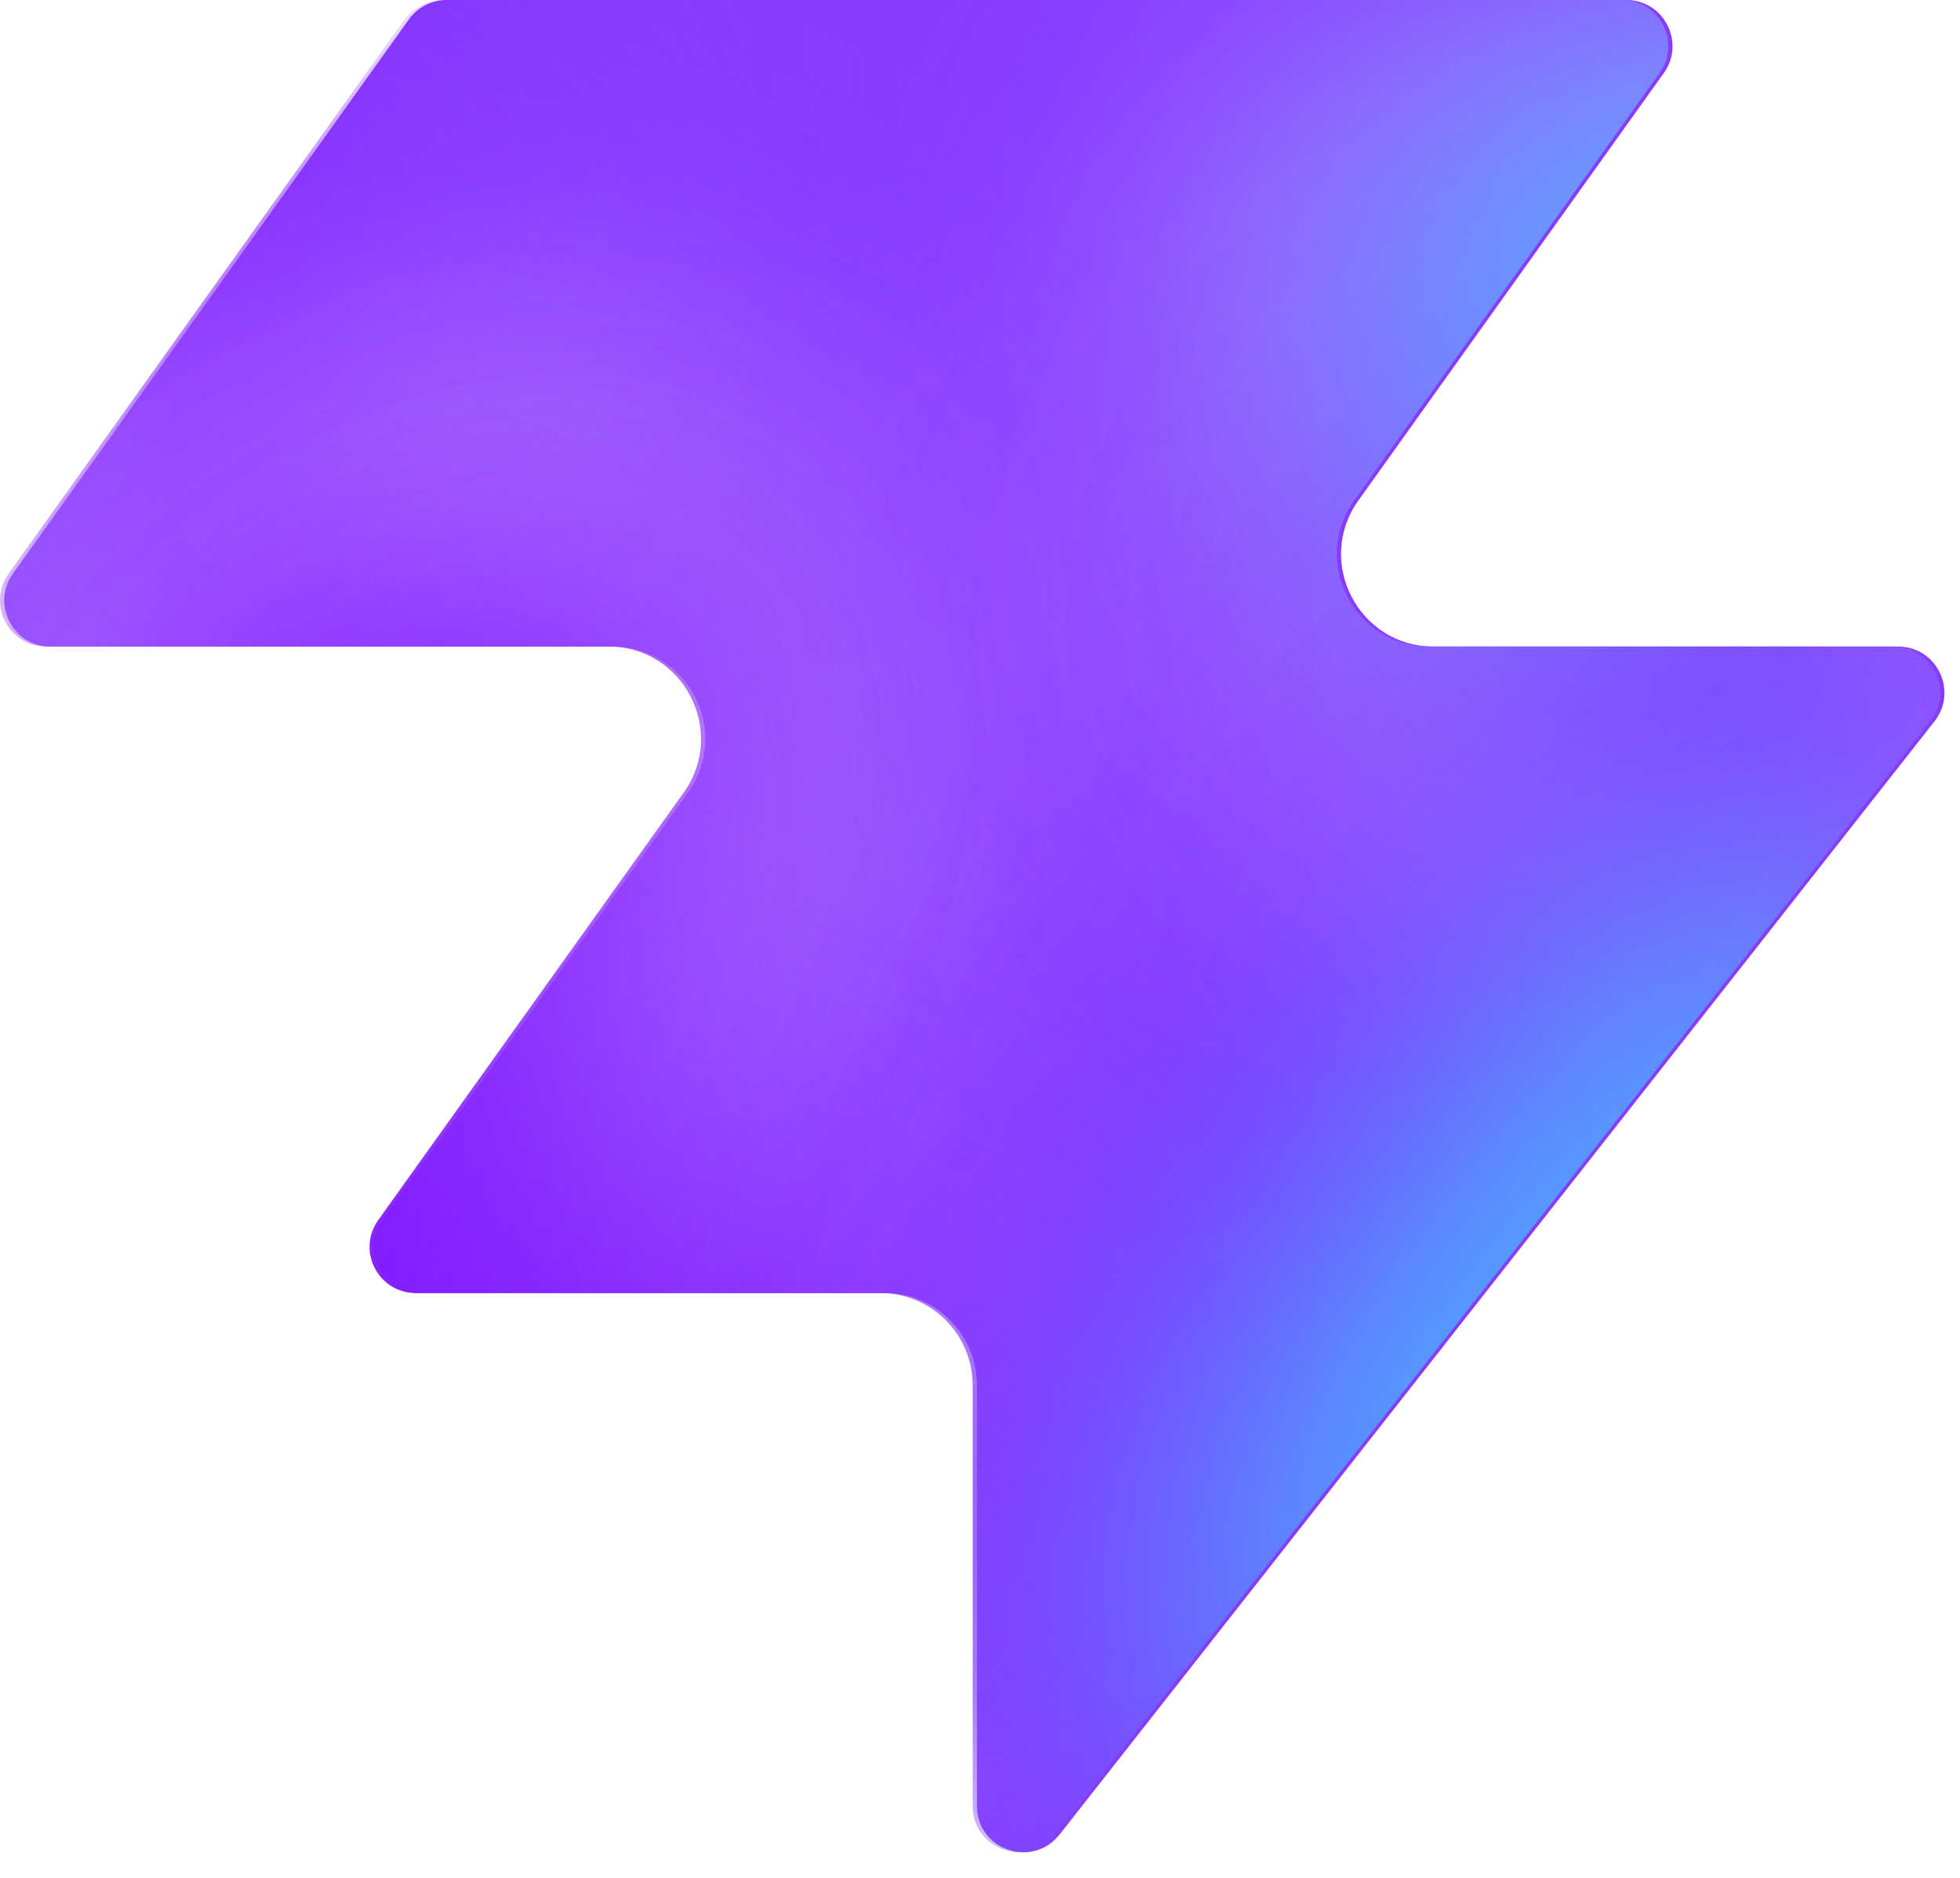
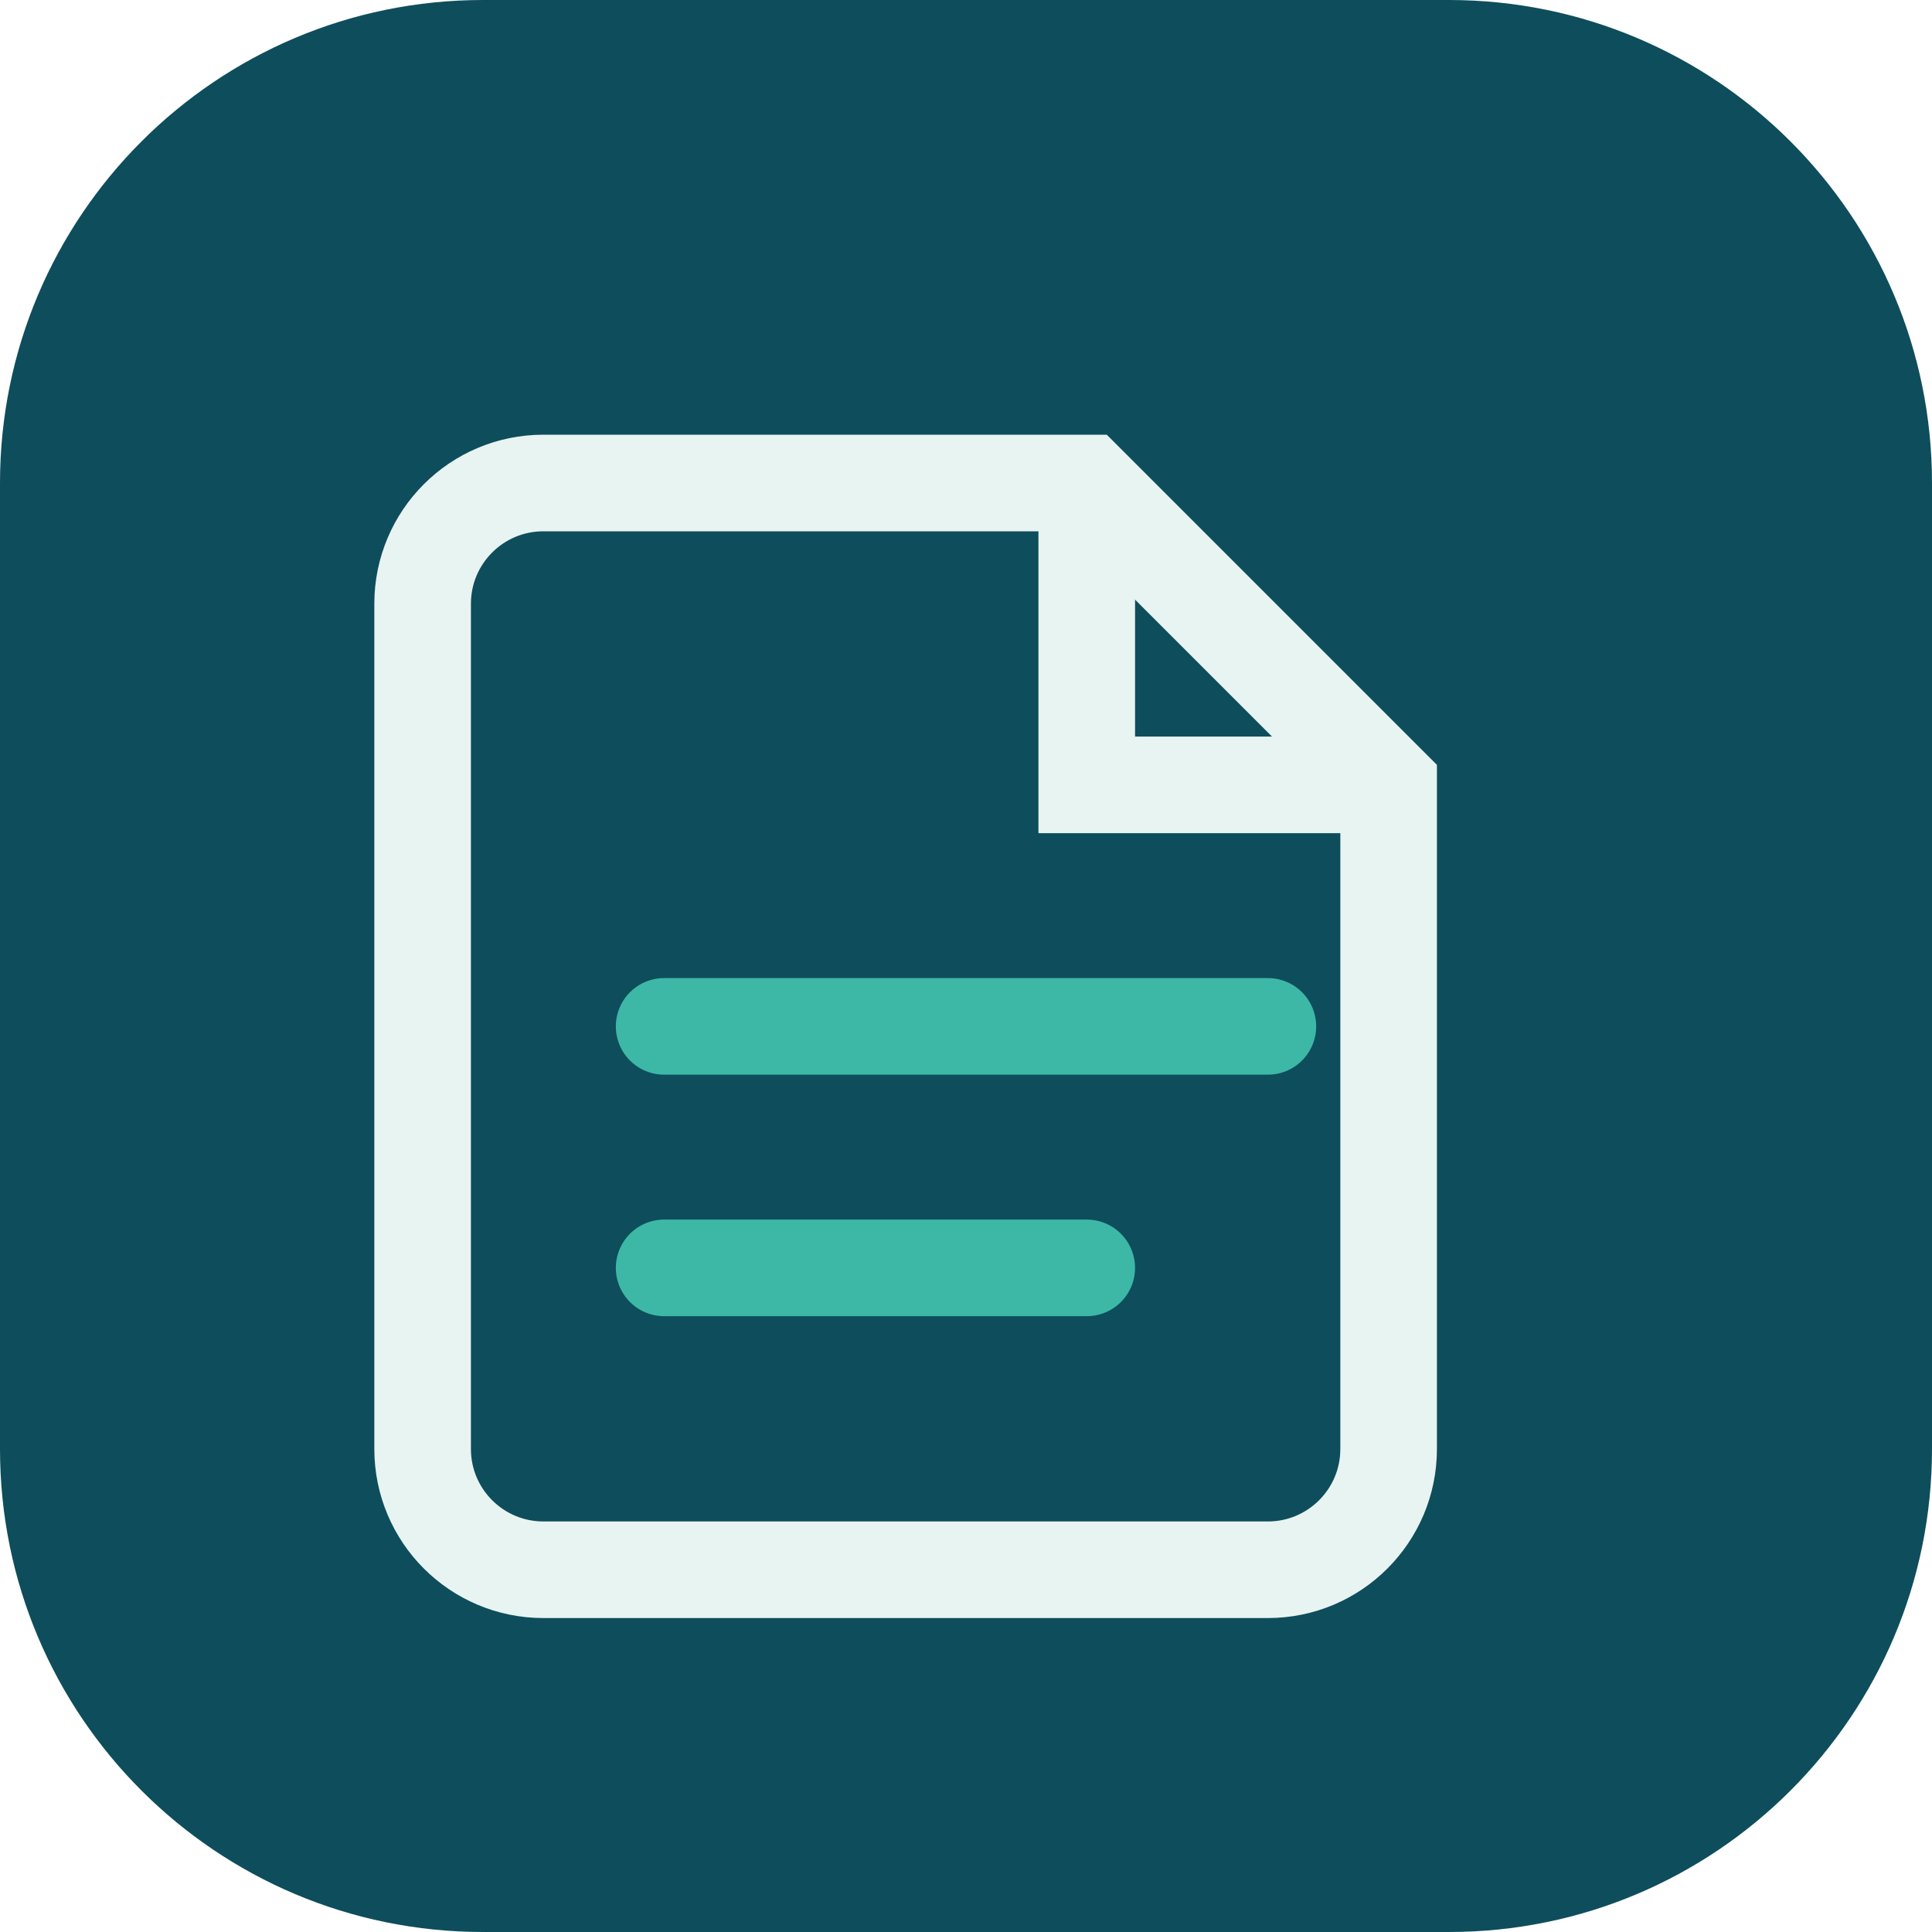
- <svg xmlns="http://www.w3.org/2000/svg" width="48" height="46" fill="none" viewBox="0 0 48 46">
-   <path fill="#863bff" d="M25.946 44.938c-.664.845-2.021.375-2.021-.698V33.937a2.26 2.26 0 0 0-2.262-2.262H10.287c-.92 0-1.456-1.04-.92-1.788l7.48-10.471c1.07-1.497 0-3.578-1.842-3.578H1.237c-.92 0-1.456-1.04-.92-1.788L10.013.474c.214-.297.556-.474.92-.474h28.894c.92 0 1.456 1.04.92 1.788l-7.48 10.471c-1.07 1.498 0 3.579 1.842 3.579h11.377c.943 0 1.473 1.088.89 1.83L25.947 44.94z" style="fill:#863bff;fill:color(display-p3 .525 .23 1);fill-opacity:1" />
-   <mask id="a" width="48" height="46" x="0" y="0" maskUnits="userSpaceOnUse" style="mask-type:alpha">
-     <path fill="#000" d="M25.842 44.938c-.664.844-2.021.375-2.021-.698V33.937a2.26 2.26 0 0 0-2.262-2.262H10.183c-.92 0-1.456-1.04-.92-1.788l7.48-10.471c1.07-1.498 0-3.579-1.842-3.579H1.133c-.92 0-1.456-1.04-.92-1.787L9.91.473c.214-.297.556-.474.92-.474h28.894c.92 0 1.456 1.04.92 1.788l-7.48 10.471c-1.07 1.498 0 3.578 1.842 3.578h11.377c.943 0 1.473 1.088.89 1.832L25.843 44.94z" style="fill:#000;fill-opacity:1" />
-   </mask>
-   <g mask="url(#a)">
-     <g filter="url(#b)">
-       <ellipse cx="5.508" cy="14.704" fill="#ede6ff" rx="5.508" ry="14.704" style="fill:#ede6ff;fill:color(display-p3 .927 .903 1);fill-opacity:1" transform="matrix(.00324 1 1 -.00324 -4.47 31.516)" />
-     </g>
-     <g filter="url(#c)">
-       <ellipse cx="10.399" cy="29.851" fill="#ede6ff" rx="10.399" ry="29.851" style="fill:#ede6ff;fill:color(display-p3 .927 .903 1);fill-opacity:1" transform="matrix(.00324 1 1 -.00324 -39.328 7.883)" />
-     </g>
-     <g filter="url(#d)">
-       <ellipse cx="5.508" cy="30.487" fill="#7e14ff" rx="5.508" ry="30.487" style="fill:#7e14ff;fill:color(display-p3 .492 .077 1);fill-opacity:1" transform="rotate(89.814 -25.913 -14.639)scale(1 -1)" />
-     </g>
-     <g filter="url(#e)">
-       <ellipse cx="5.508" cy="30.599" fill="#7e14ff" rx="5.508" ry="30.599" style="fill:#7e14ff;fill:color(display-p3 .492 .077 1);fill-opacity:1" transform="rotate(89.814 -32.644 -3.334)scale(1 -1)" />
-     </g>
-     <g filter="url(#f)">
-       <ellipse cx="5.508" cy="30.599" fill="#7e14ff" rx="5.508" ry="30.599" style="fill:#7e14ff;fill:color(display-p3 .492 .077 1);fill-opacity:1" transform="matrix(.00324 1 1 -.00324 -34.34 30.47)" />
-     </g>
-     <g filter="url(#g)">
-       <ellipse cx="14.072" cy="22.078" fill="#ede6ff" rx="14.072" ry="22.078" style="fill:#ede6ff;fill:color(display-p3 .927 .903 1);fill-opacity:1" transform="rotate(93.35 24.506 48.493)scale(-1 1)" />
-     </g>
-     <g filter="url(#h)">
-       <ellipse cx="3.47" cy="21.501" fill="#7e14ff" rx="3.47" ry="21.501" style="fill:#7e14ff;fill:color(display-p3 .492 .077 1);fill-opacity:1" transform="rotate(89.009 28.708 47.59)scale(-1 1)" />
-     </g>
-     <g filter="url(#i)">
-       <ellipse cx="3.47" cy="21.501" fill="#7e14ff" rx="3.47" ry="21.501" style="fill:#7e14ff;fill:color(display-p3 .492 .077 1);fill-opacity:1" transform="rotate(89.009 28.708 47.59)scale(-1 1)" />
-     </g>
-     <g filter="url(#j)">
-       <ellipse cx=".387" cy="8.972" fill="#7e14ff" rx="4.407" ry="29.108" style="fill:#7e14ff;fill:color(display-p3 .492 .077 1);fill-opacity:1" transform="rotate(39.51 .387 8.972)" />
-     </g>
-     <g filter="url(#k)">
-       <ellipse cx="47.523" cy="-6.092" fill="#7e14ff" rx="4.407" ry="29.108" style="fill:#7e14ff;fill:color(display-p3 .492 .077 1);fill-opacity:1" transform="rotate(37.892 47.523 -6.092)" />
-     </g>
-     <g filter="url(#l)">
-       <ellipse cx="41.412" cy="6.333" fill="#47bfff" rx="5.971" ry="9.665" style="fill:#47bfff;fill:color(display-p3 .28 .748 1);fill-opacity:1" transform="rotate(37.892 41.412 6.333)" />
-     </g>
-     <g filter="url(#m)">
-       <ellipse cx="-1.879" cy="38.332" fill="#7e14ff" rx="4.407" ry="29.108" style="fill:#7e14ff;fill:color(display-p3 .492 .077 1);fill-opacity:1" transform="rotate(37.892 -1.88 38.332)" />
-     </g>
-     <g filter="url(#n)">
-       <ellipse cx="-1.879" cy="38.332" fill="#7e14ff" rx="4.407" ry="29.108" style="fill:#7e14ff;fill:color(display-p3 .492 .077 1);fill-opacity:1" transform="rotate(37.892 -1.88 38.332)" />
-     </g>
-     <g filter="url(#o)">
-       <ellipse cx="35.651" cy="29.907" fill="#7e14ff" rx="4.407" ry="29.108" style="fill:#7e14ff;fill:color(display-p3 .492 .077 1);fill-opacity:1" transform="rotate(37.892 35.651 29.907)" />
-     </g>
-     <g filter="url(#p)">
-       <ellipse cx="38.418" cy="32.4" fill="#47bfff" rx="5.971" ry="15.297" style="fill:#47bfff;fill:color(display-p3 .28 .748 1);fill-opacity:1" transform="rotate(37.892 38.418 32.4)" />
-     </g>
-   </g>
-   <defs>
-     <filter id="b" width="60.045" height="41.654" x="-19.77" y="16.149" color-interpolation-filters="sRGB" filterUnits="userSpaceOnUse">
-       <feFlood flood-opacity="0" result="BackgroundImageFix" />
-       <feBlend in="SourceGraphic" in2="BackgroundImageFix" result="shape" />
-       <feGaussianBlur result="effect1_foregroundBlur_2002_17158" stdDeviation="7.659" />
-     </filter>
-     <filter id="c" width="90.34" height="51.437" x="-54.613" y="-7.533" color-interpolation-filters="sRGB" filterUnits="userSpaceOnUse">
-       <feFlood flood-opacity="0" result="BackgroundImageFix" />
-       <feBlend in="SourceGraphic" in2="BackgroundImageFix" result="shape" />
-       <feGaussianBlur result="effect1_foregroundBlur_2002_17158" stdDeviation="7.659" />
-     </filter>
-     <filter id="d" width="79.355" height="29.4" x="-49.64" y="2.03" color-interpolation-filters="sRGB" filterUnits="userSpaceOnUse">
-       <feFlood flood-opacity="0" result="BackgroundImageFix" />
-       <feBlend in="SourceGraphic" in2="BackgroundImageFix" result="shape" />
-       <feGaussianBlur result="effect1_foregroundBlur_2002_17158" stdDeviation="4.596" />
-     </filter>
-     <filter id="e" width="79.579" height="29.4" x="-45.045" y="20.029" color-interpolation-filters="sRGB" filterUnits="userSpaceOnUse">
-       <feFlood flood-opacity="0" result="BackgroundImageFix" />
-       <feBlend in="SourceGraphic" in2="BackgroundImageFix" result="shape" />
-       <feGaussianBlur result="effect1_foregroundBlur_2002_17158" stdDeviation="4.596" />
-     </filter>
-     <filter id="f" width="79.579" height="29.4" x="-43.513" y="21.178" color-interpolation-filters="sRGB" filterUnits="userSpaceOnUse">
-       <feFlood flood-opacity="0" result="BackgroundImageFix" />
-       <feBlend in="SourceGraphic" in2="BackgroundImageFix" result="shape" />
-       <feGaussianBlur result="effect1_foregroundBlur_2002_17158" stdDeviation="4.596" />
-     </filter>
-     <filter id="g" width="74.749" height="58.852" x="15.756" y="-17.901" color-interpolation-filters="sRGB" filterUnits="userSpaceOnUse">
-       <feFlood flood-opacity="0" result="BackgroundImageFix" />
-       <feBlend in="SourceGraphic" in2="BackgroundImageFix" result="shape" />
-       <feGaussianBlur result="effect1_foregroundBlur_2002_17158" stdDeviation="7.659" />
-     </filter>
-     <filter id="h" width="61.377" height="25.362" x="23.548" y="2.284" color-interpolation-filters="sRGB" filterUnits="userSpaceOnUse">
-       <feFlood flood-opacity="0" result="BackgroundImageFix" />
-       <feBlend in="SourceGraphic" in2="BackgroundImageFix" result="shape" />
-       <feGaussianBlur result="effect1_foregroundBlur_2002_17158" stdDeviation="4.596" />
-     </filter>
-     <filter id="i" width="61.377" height="25.362" x="23.548" y="2.284" color-interpolation-filters="sRGB" filterUnits="userSpaceOnUse">
-       <feFlood flood-opacity="0" result="BackgroundImageFix" />
-       <feBlend in="SourceGraphic" in2="BackgroundImageFix" result="shape" />
-       <feGaussianBlur result="effect1_foregroundBlur_2002_17158" stdDeviation="4.596" />
-     </filter>
-     <filter id="j" width="56.045" height="63.649" x="-27.636" y="-22.853" color-interpolation-filters="sRGB" filterUnits="userSpaceOnUse">
-       <feFlood flood-opacity="0" result="BackgroundImageFix" />
-       <feBlend in="SourceGraphic" in2="BackgroundImageFix" result="shape" />
-       <feGaussianBlur result="effect1_foregroundBlur_2002_17158" stdDeviation="4.596" />
-     </filter>
-     <filter id="k" width="54.814" height="64.646" x="20.116" y="-38.415" color-interpolation-filters="sRGB" filterUnits="userSpaceOnUse">
-       <feFlood flood-opacity="0" result="BackgroundImageFix" />
-       <feBlend in="SourceGraphic" in2="BackgroundImageFix" result="shape" />
-       <feGaussianBlur result="effect1_foregroundBlur_2002_17158" stdDeviation="4.596" />
-     </filter>
-     <filter id="l" width="33.541" height="35.313" x="24.641" y="-11.323" color-interpolation-filters="sRGB" filterUnits="userSpaceOnUse">
-       <feFlood flood-opacity="0" result="BackgroundImageFix" />
-       <feBlend in="SourceGraphic" in2="BackgroundImageFix" result="shape" />
-       <feGaussianBlur result="effect1_foregroundBlur_2002_17158" stdDeviation="4.596" />
-     </filter>
-     <filter id="m" width="54.814" height="64.646" x="-29.286" y="6.009" color-interpolation-filters="sRGB" filterUnits="userSpaceOnUse">
-       <feFlood flood-opacity="0" result="BackgroundImageFix" />
-       <feBlend in="SourceGraphic" in2="BackgroundImageFix" result="shape" />
-       <feGaussianBlur result="effect1_foregroundBlur_2002_17158" stdDeviation="4.596" />
-     </filter>
-     <filter id="n" width="54.814" height="64.646" x="-29.286" y="6.009" color-interpolation-filters="sRGB" filterUnits="userSpaceOnUse">
-       <feFlood flood-opacity="0" result="BackgroundImageFix" />
-       <feBlend in="SourceGraphic" in2="BackgroundImageFix" result="shape" />
-       <feGaussianBlur result="effect1_foregroundBlur_2002_17158" stdDeviation="4.596" />
-     </filter>
-     <filter id="o" width="54.814" height="64.646" x="8.244" y="-2.416" color-interpolation-filters="sRGB" filterUnits="userSpaceOnUse">
-       <feFlood flood-opacity="0" result="BackgroundImageFix" />
-       <feBlend in="SourceGraphic" in2="BackgroundImageFix" result="shape" />
-       <feGaussianBlur result="effect1_foregroundBlur_2002_17158" stdDeviation="4.596" />
-     </filter>
-     <filter id="p" width="39.409" height="43.623" x="18.713" y="10.588" color-interpolation-filters="sRGB" filterUnits="userSpaceOnUse">
-       <feFlood flood-opacity="0" result="BackgroundImageFix" />
-       <feBlend in="SourceGraphic" in2="BackgroundImageFix" result="shape" />
-       <feGaussianBlur result="effect1_foregroundBlur_2002_17158" stdDeviation="4.596" />
-     </filter>
-   </defs>
+ <svg xmlns="http://www.w3.org/2000/svg" viewBox="0 0 32 32" fill="none">
+   <rect width="32" height="32" rx="8" fill="#0E4D5C" />
+   <path d="M9 8h9l5 5v11a2 2 0 0 1-2 2H9a2 2 0 0 1-2-2V10a2 2 0 0 1 2-2z" stroke="#E8F4F2" stroke-width="1.6" />
+   <path d="M18 8v5h5" stroke="#E8F4F2" stroke-width="1.6" />
+   <path d="M11 17h10M11 21h7" stroke="#3DB8A6" stroke-width="1.6" stroke-linecap="round" />
</svg>
